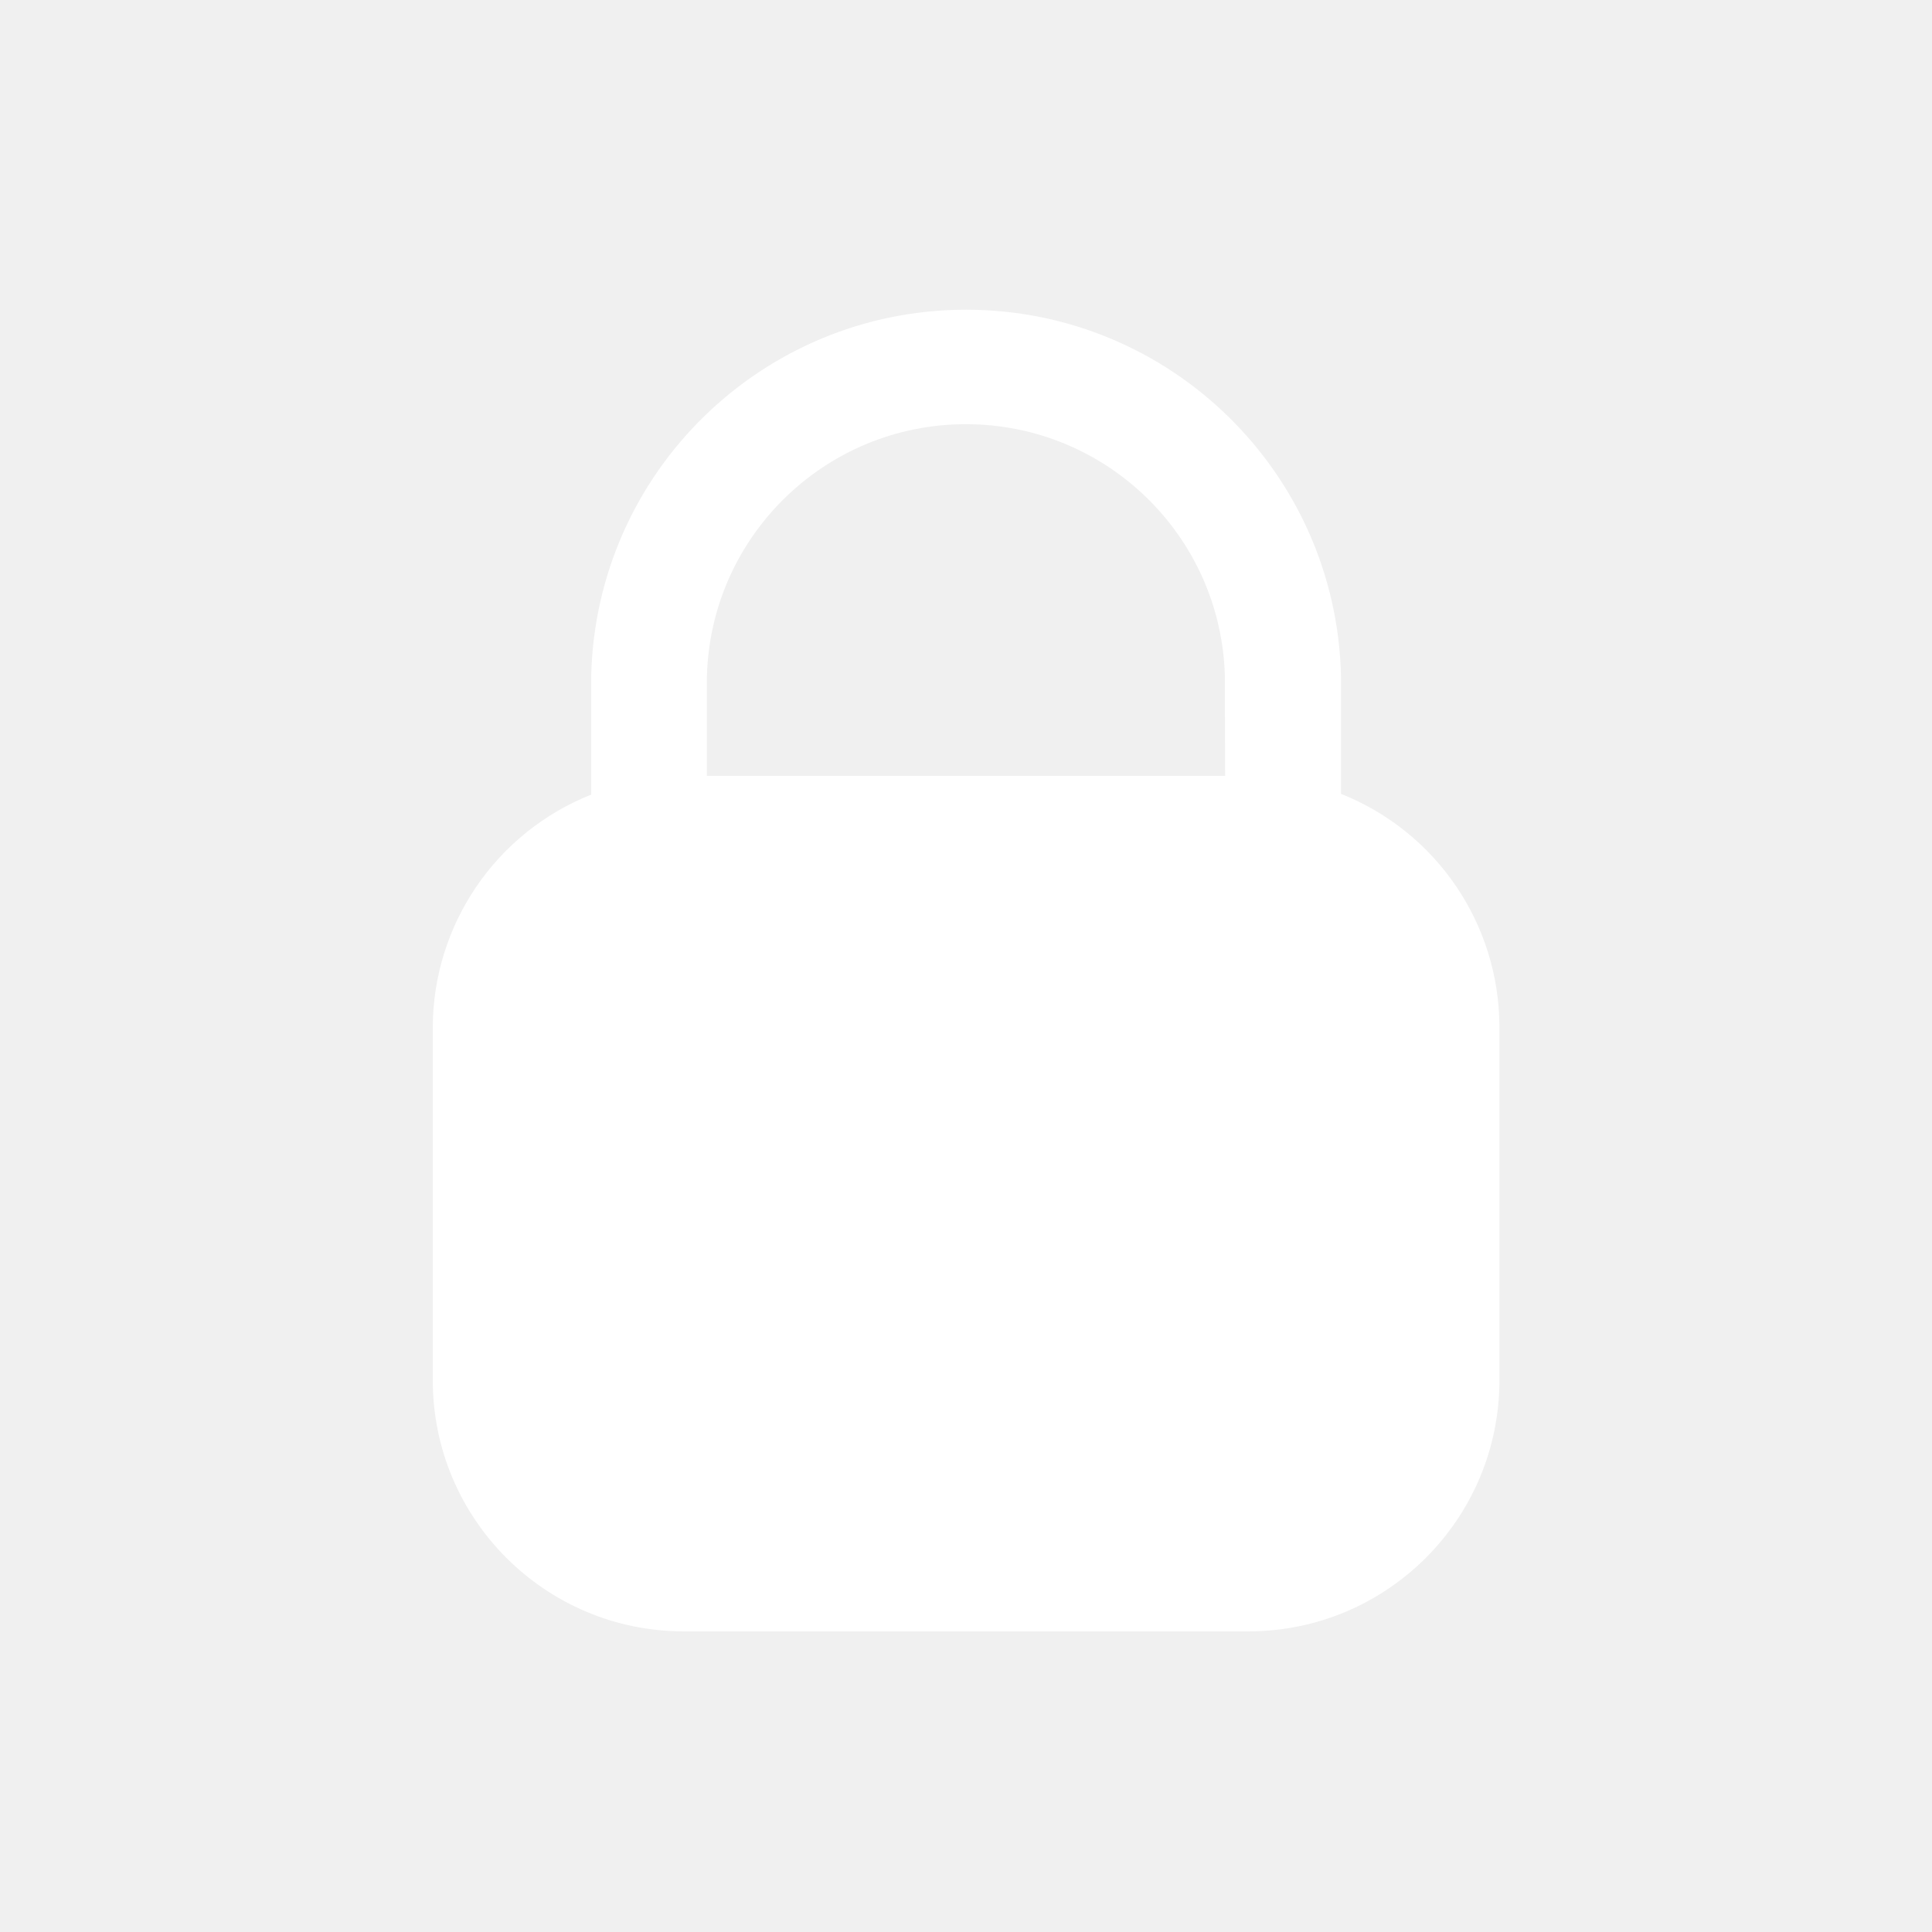
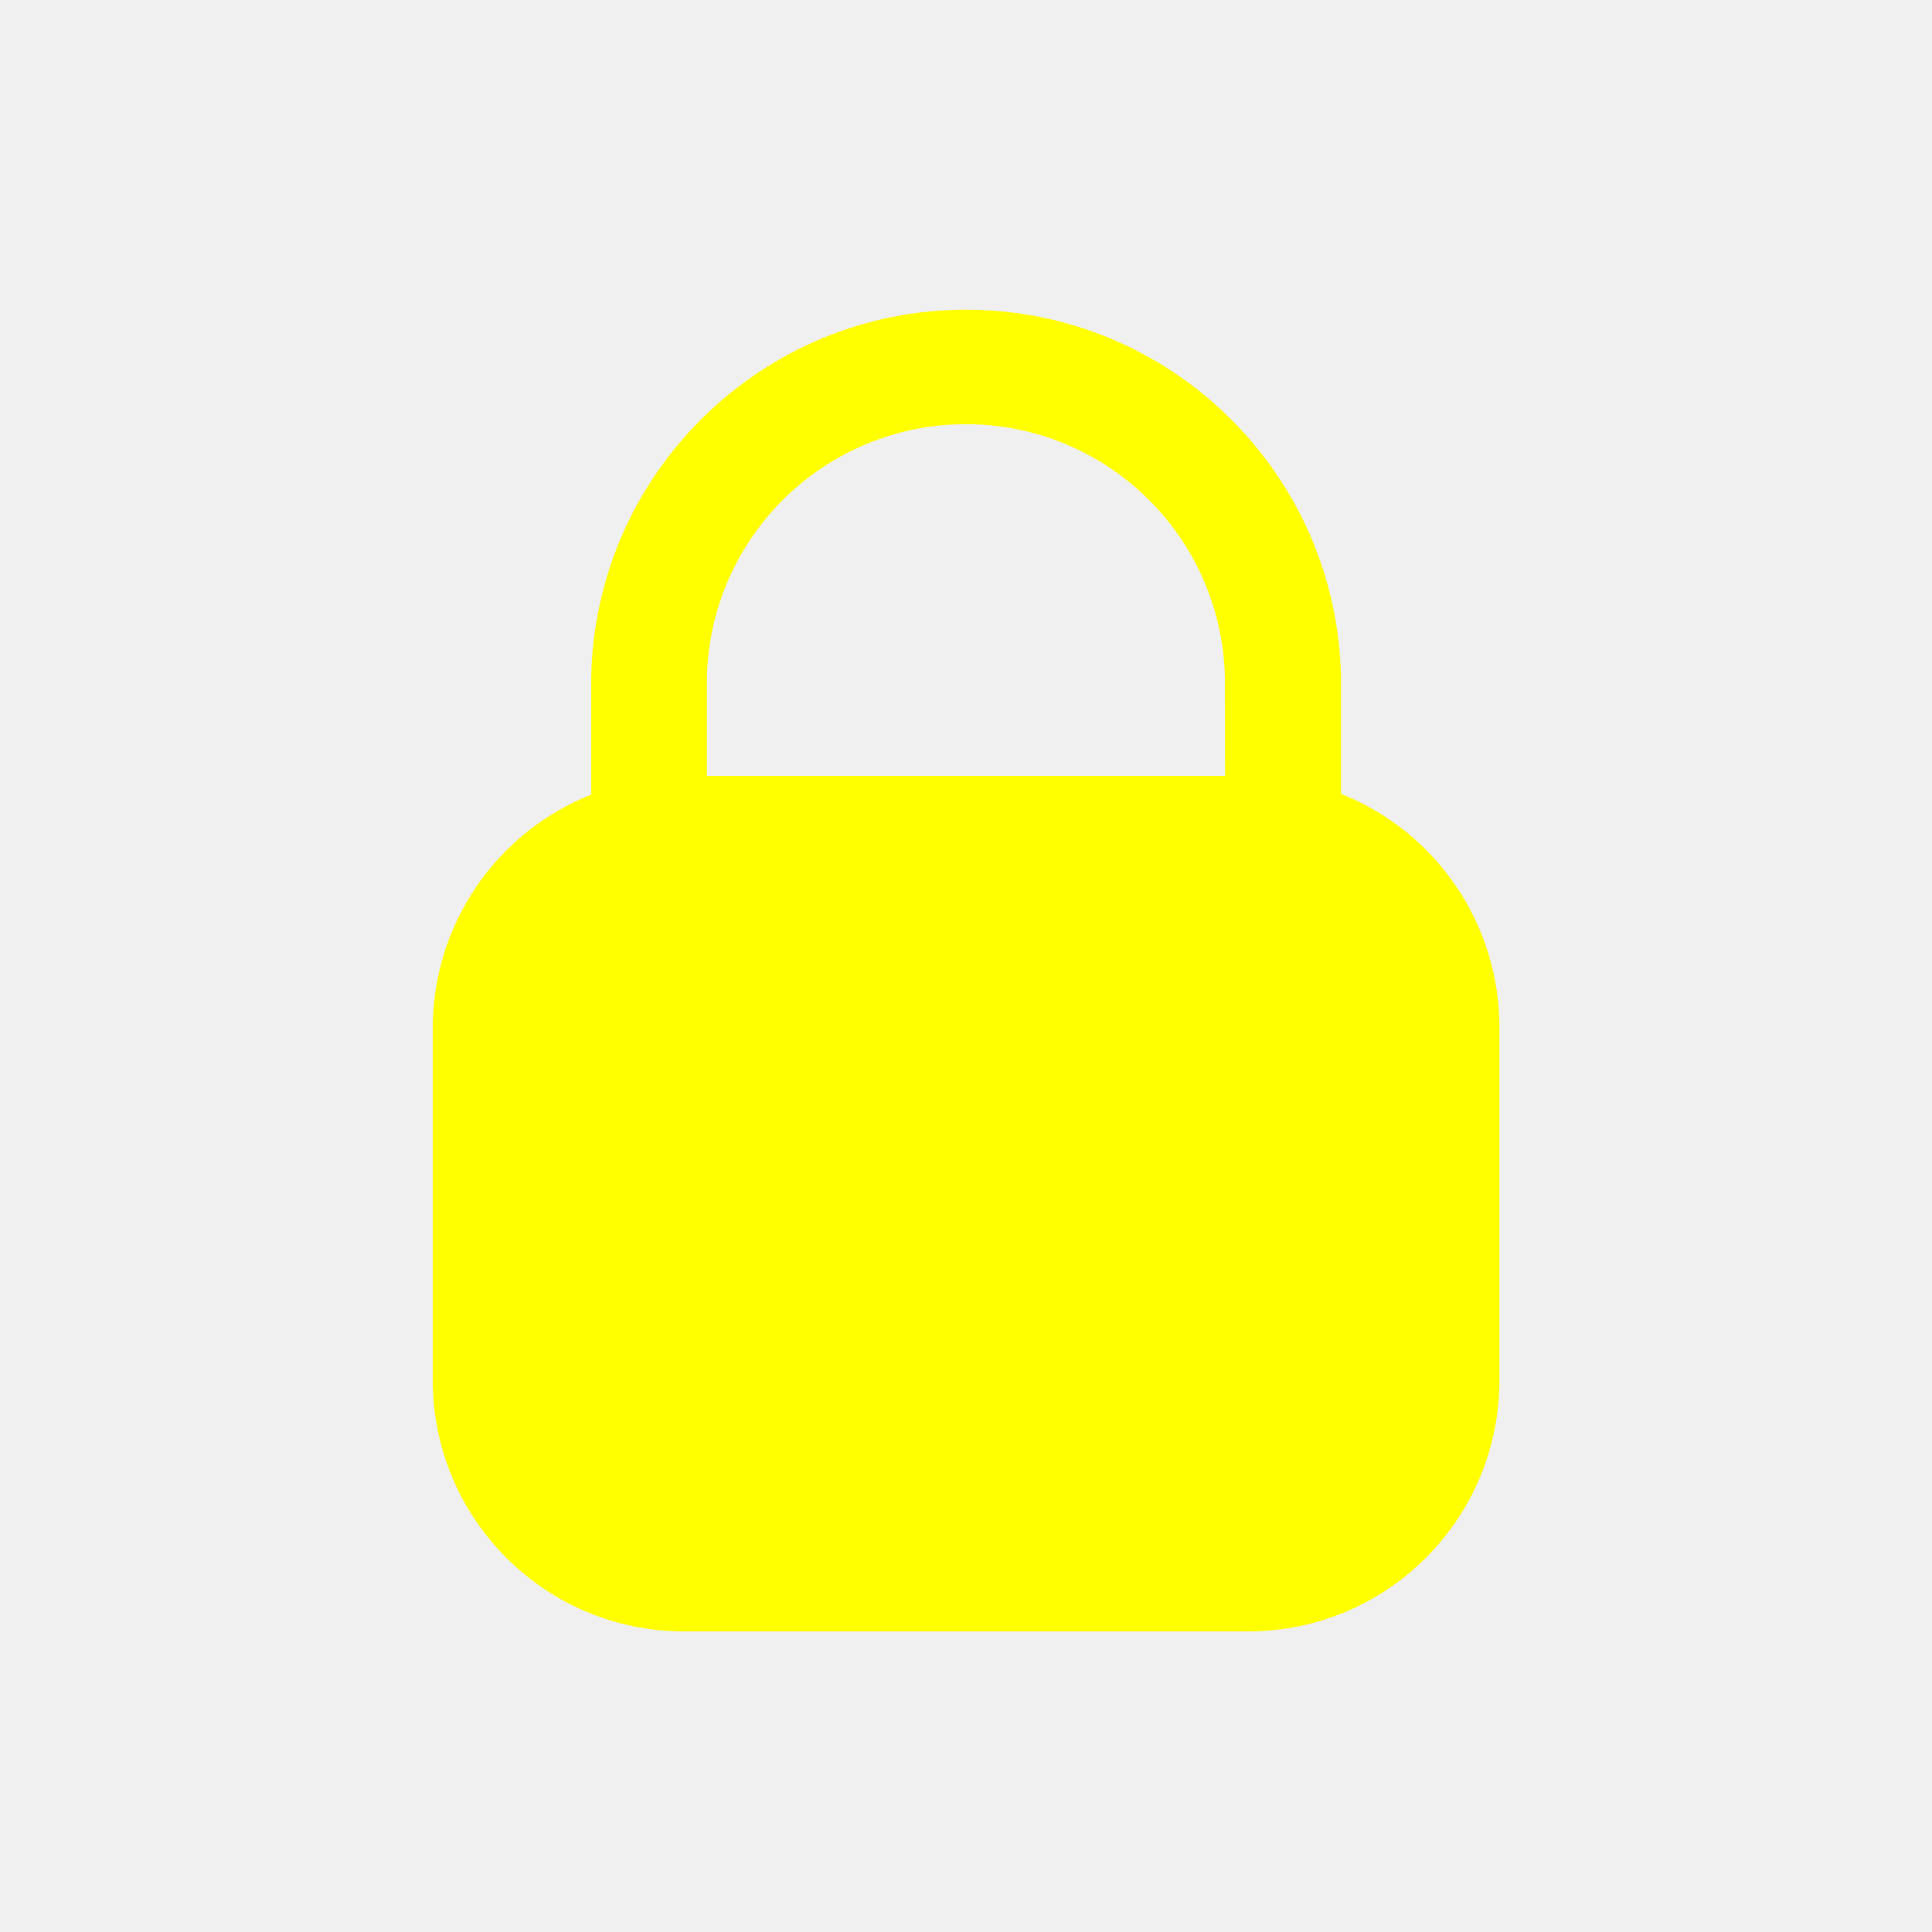
- <svg xmlns="http://www.w3.org/2000/svg" data-name="Layer 1" viewBox="0 0 100 100" fill="#ffffff" x="0px" y="0px">
+ <svg xmlns="http://www.w3.org/2000/svg" data-name="Layer 1" viewBox="0 0 100 100" fill="#ffff00" x="0px" y="0px">
  <path d="M69.41,41.09V35a19.41,19.41,0,0,0-38.81,0v6.13a13,13,0,0,0-8.2,12.07V71.44a13,13,0,0,0,13,13H64.61a13,13,0,0,0,13-13V53.16A13,13,0,0,0,69.41,41.09Zm-6-.93H36.59V35a13.41,13.41,0,0,1,26.81,0Z" />
</svg>
